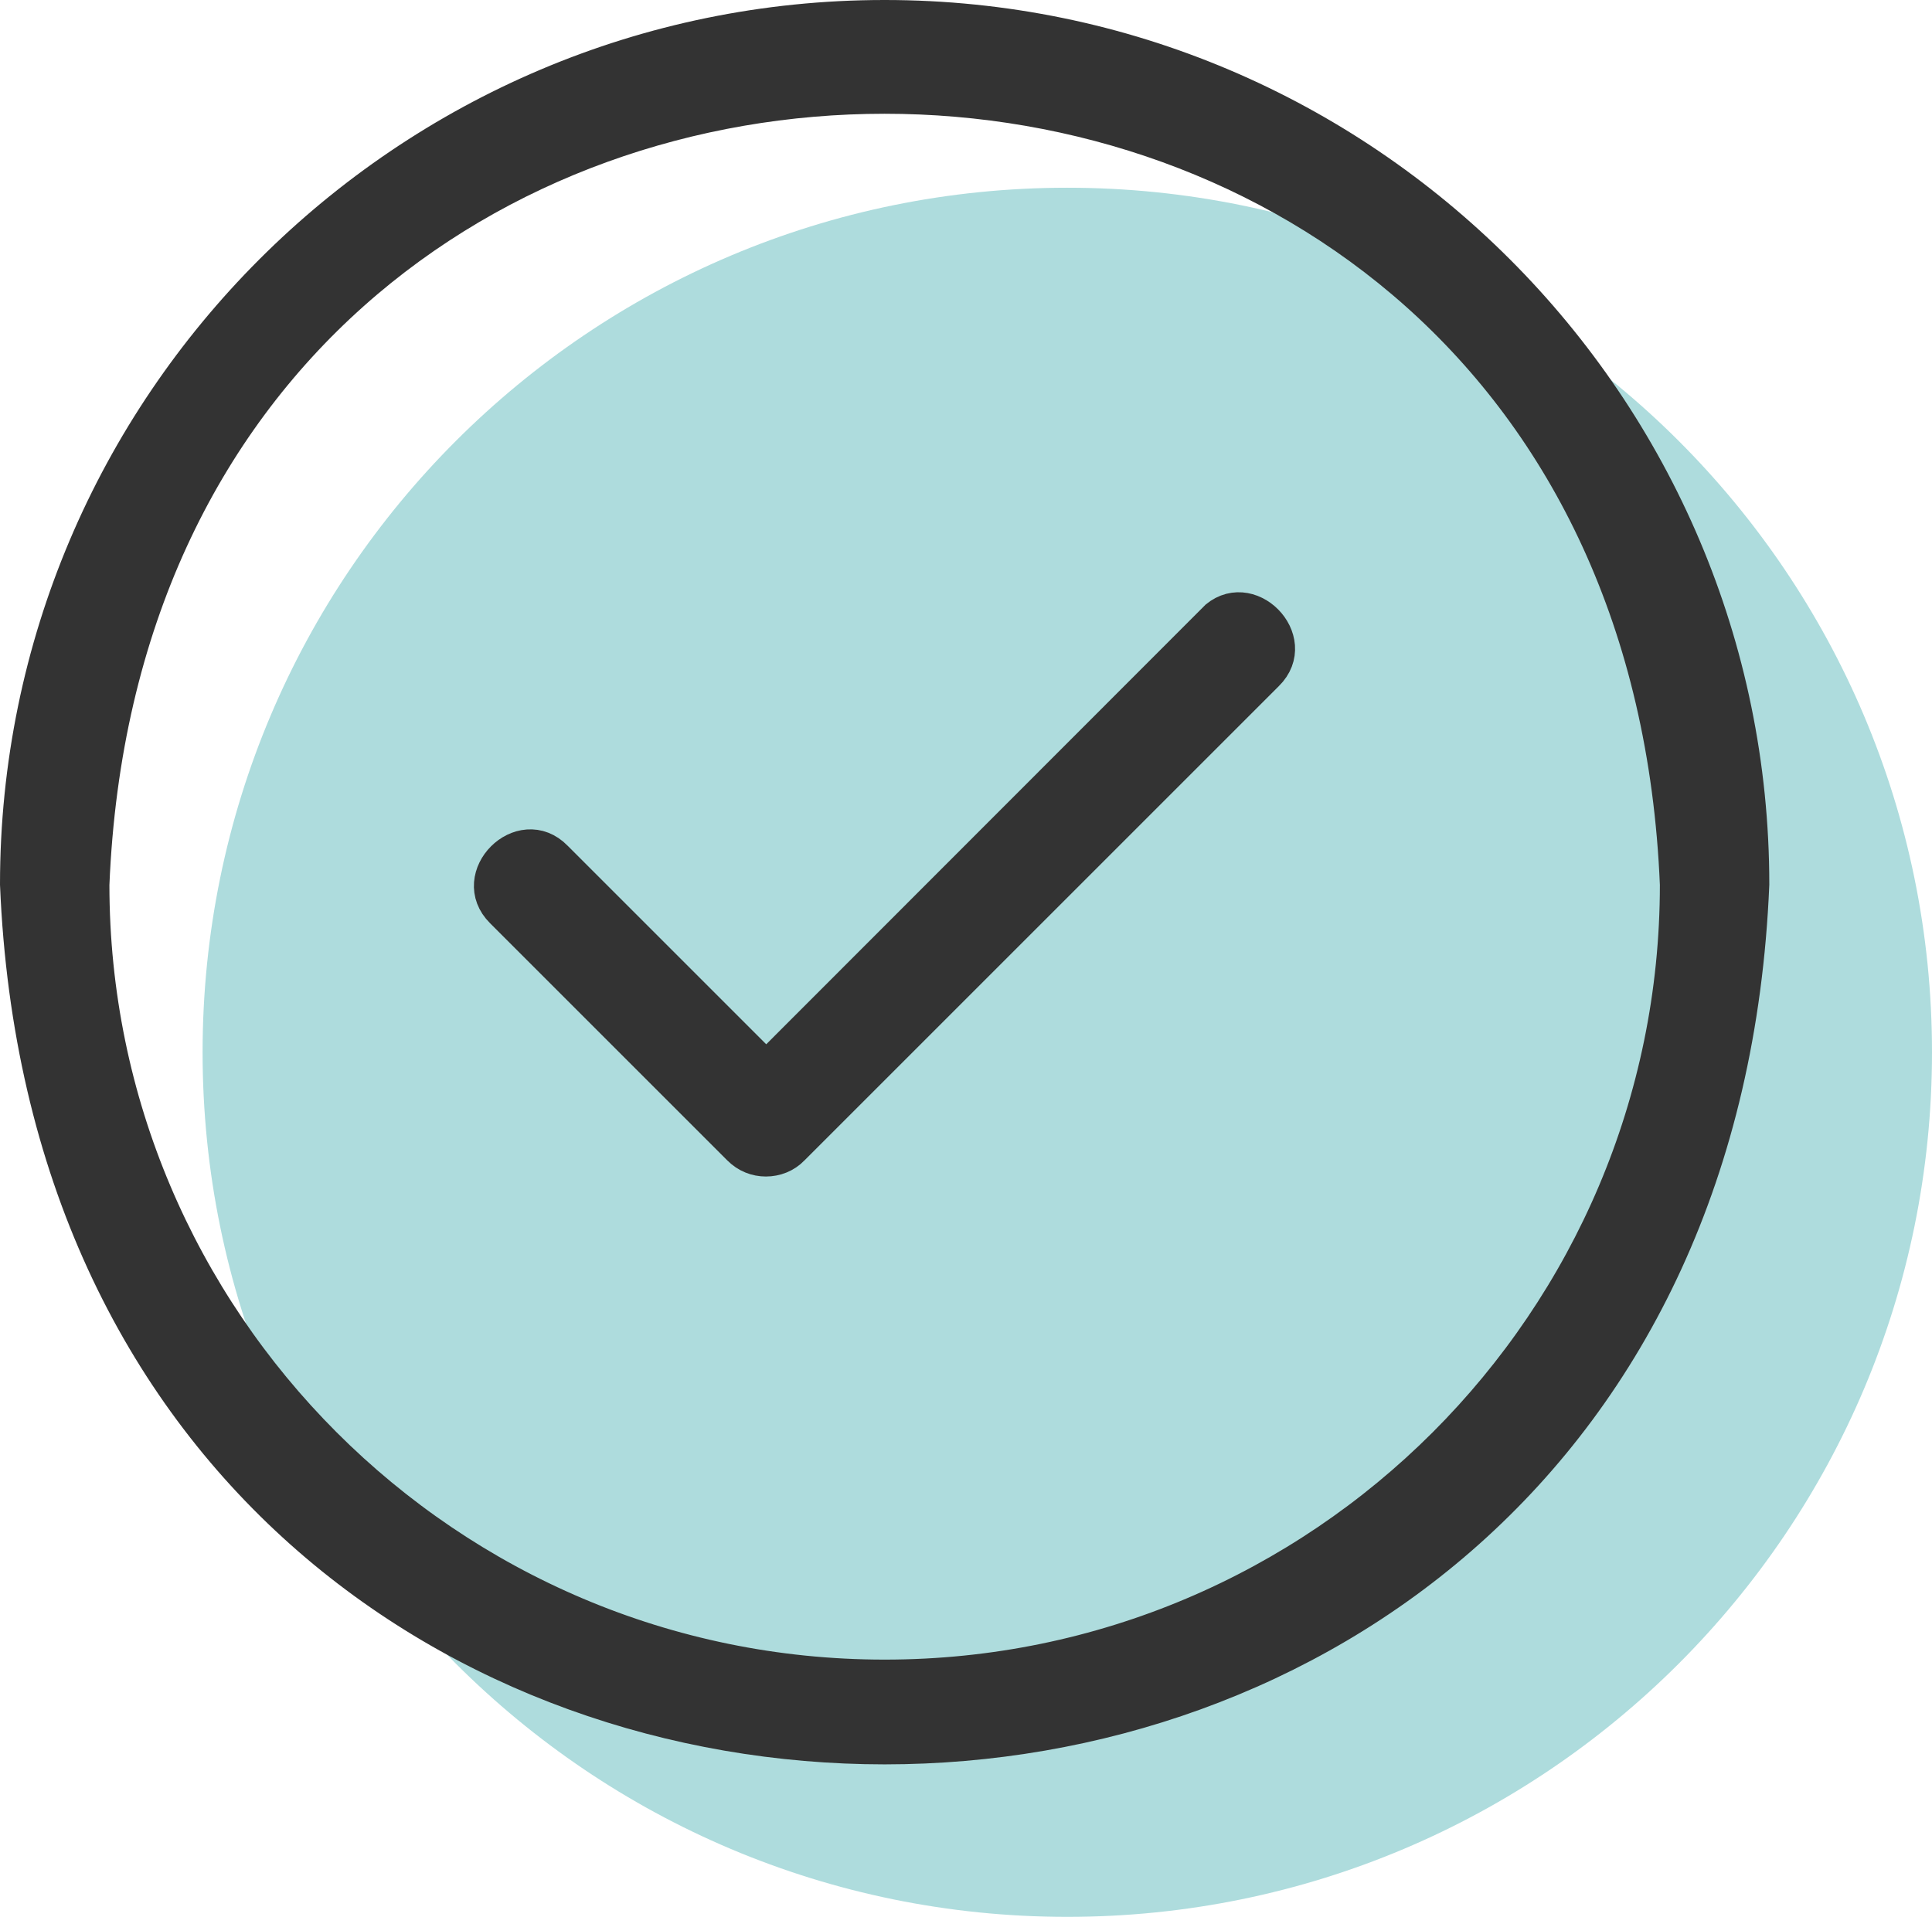
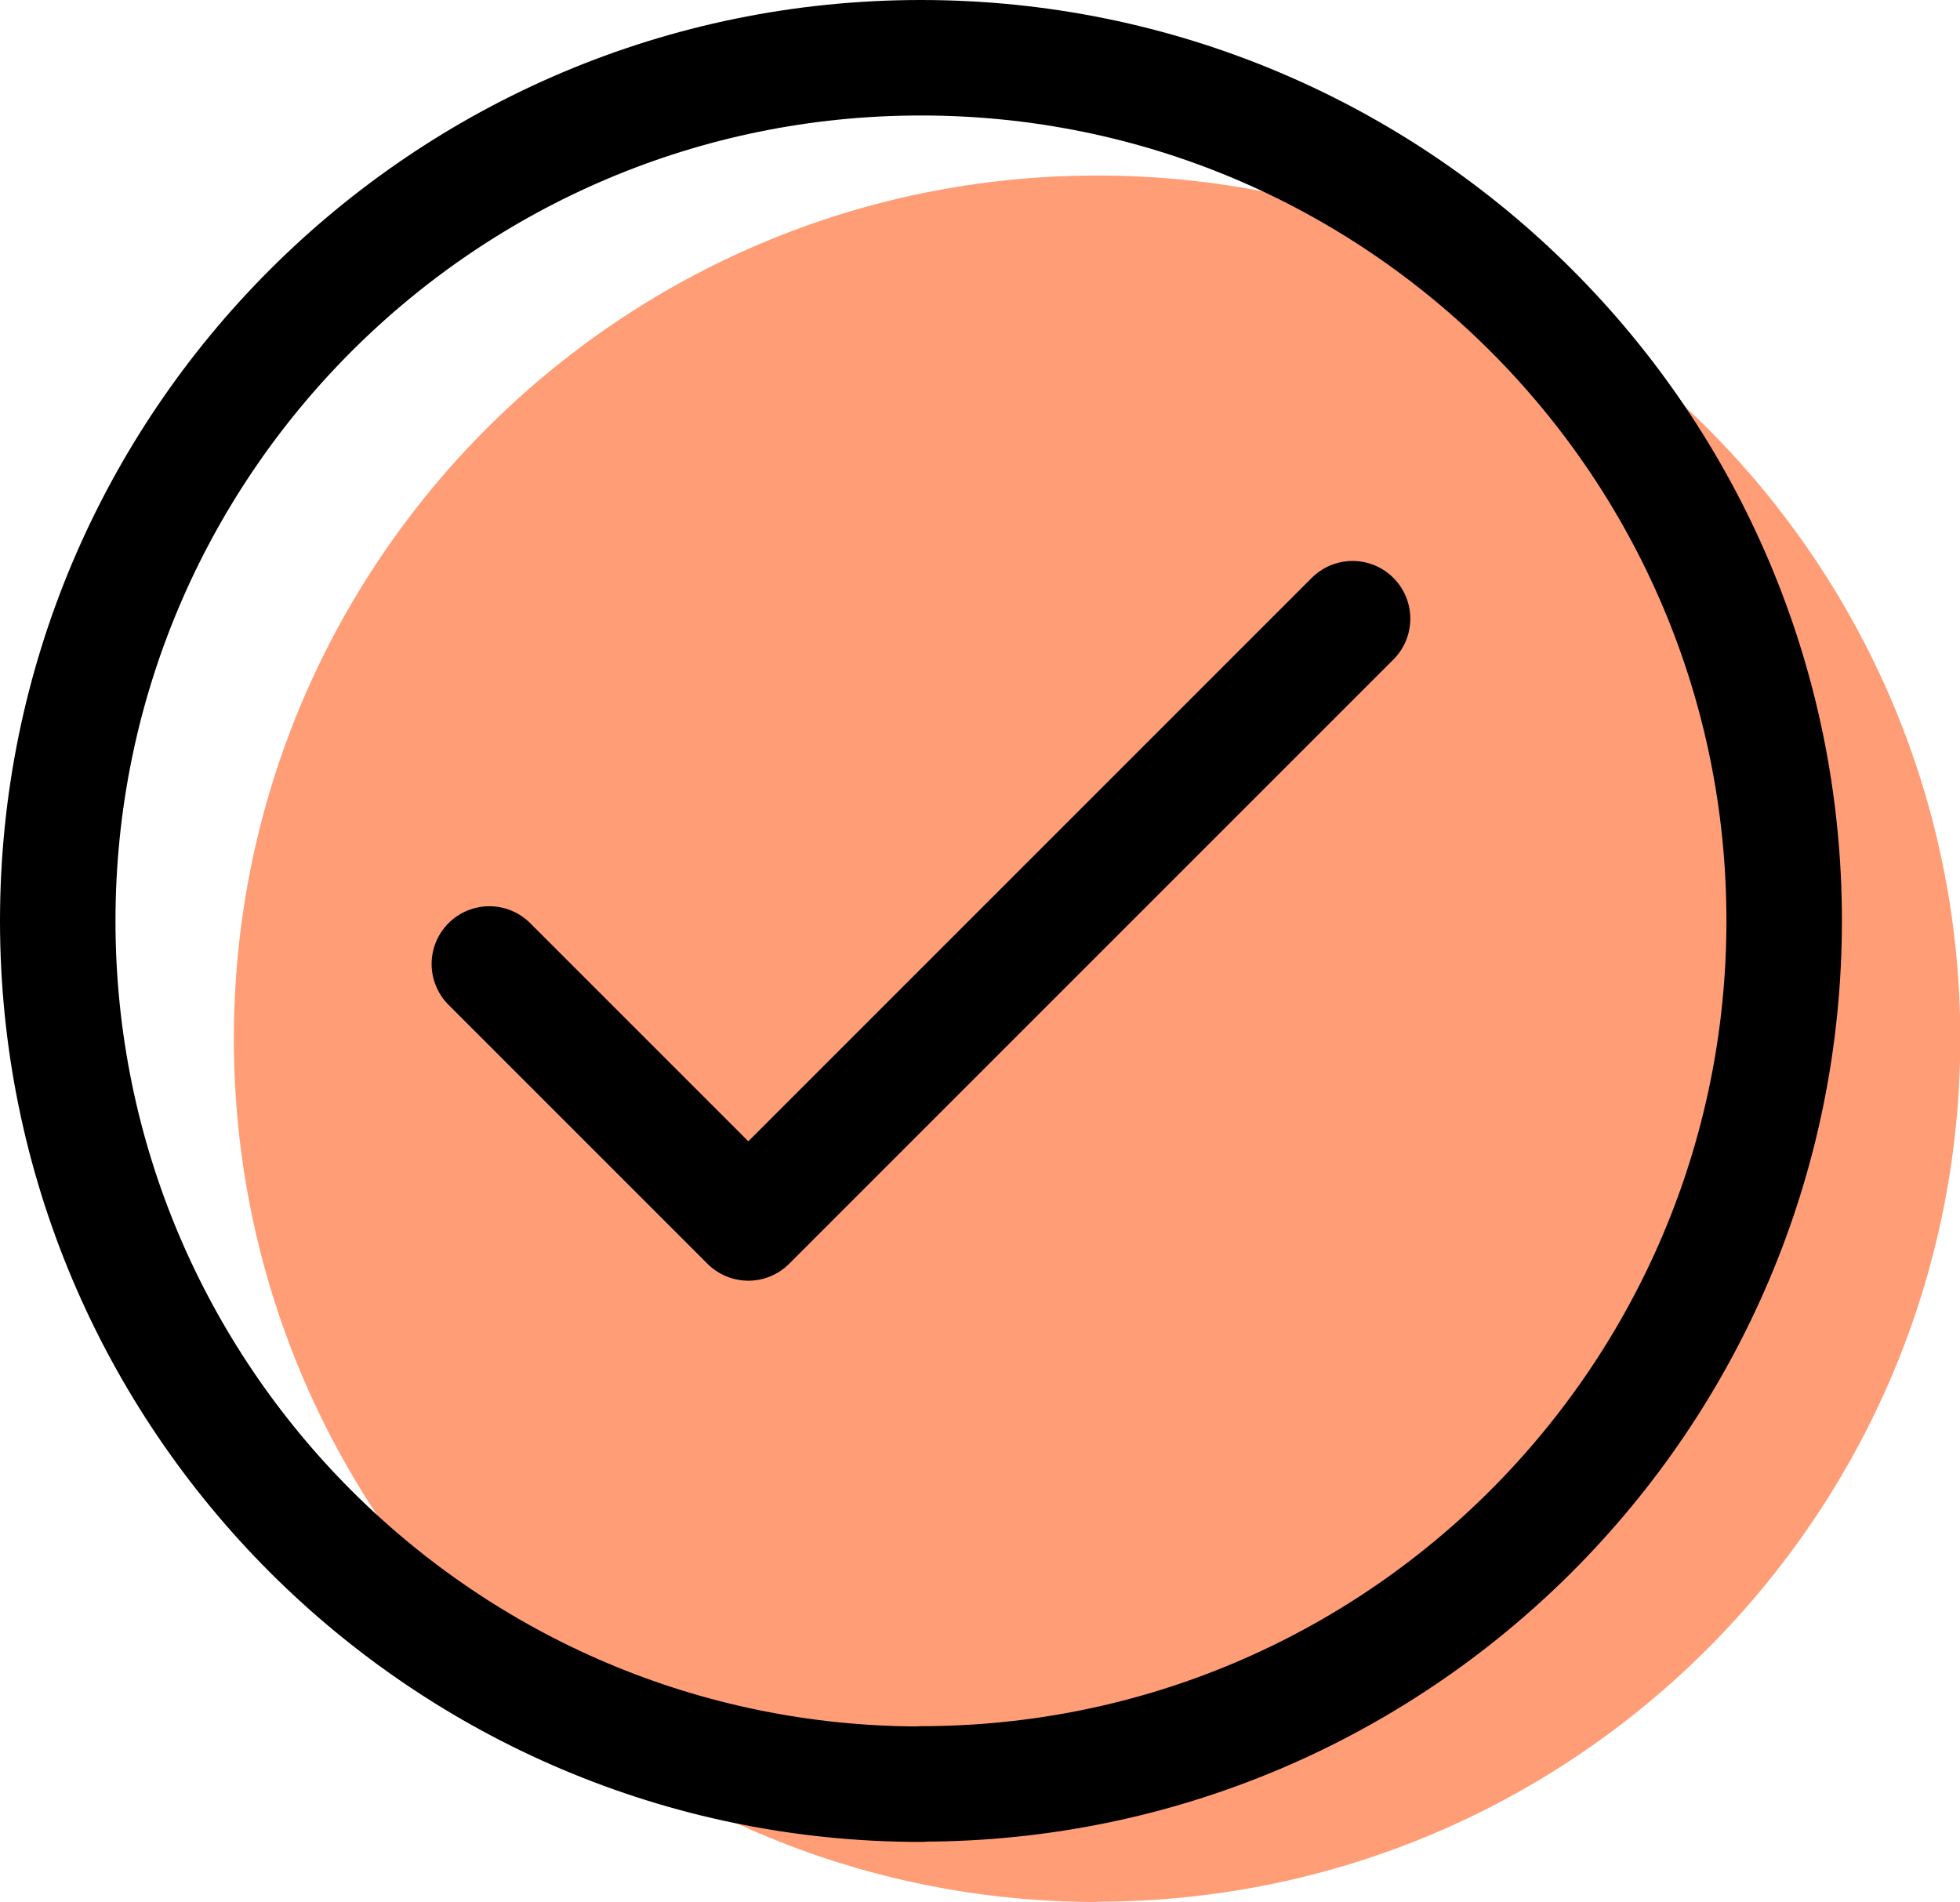
- <svg xmlns="http://www.w3.org/2000/svg" id="Layer_2" viewBox="0 0 54.74 54.32">
+ <svg xmlns="http://www.w3.org/2000/svg" id="Layer_2" viewBox="0 0 67.89 65.87">
  <defs>
-     <style>.cls-1{fill:#aedcdd;}.cls-2{fill:#333;stroke:#333;stroke-miterlimit:10;}</style>
+     <style>.cls-1{fill:none;stroke:#000;stroke-linecap:round;stroke-linejoin:round;stroke-width:4px;}.cls-2{fill:#ff9d76;stroke-width:0px;}</style>
  </defs>
  <g id="Layer_1-2">
-     <g>
-       <circle class="cls-1" cx="30.24" cy="29.82" r="24.5" />
-       <path class="cls-2" d="m25.06.5C11.52.5.5,11.52.5,25.06c1.35,32.59,47.78,32.58,49.13,0,0-13.54-11.02-24.56-24.56-24.56Zm0,47.03c-12.39,0-22.46-10.08-22.46-22.46,1.23-29.8,43.7-29.79,44.93,0,0,12.39-10.08,22.46-22.46,22.46Z" />
-       <path class="cls-2" d="m34.4,17.6l-12.69,12.7-5.98-5.98c-.95-.98-2.46.53-1.49,1.49,0,0,6.72,6.72,6.72,6.72.21.21.47.31.74.31s.54-.1.74-.31l13.44-13.44c.97-.95-.53-2.47-1.49-1.49Z" />
-     </g>
+     <path class="cls-2" d="M38,65.87c16.51,0,29.9-13.39,29.9-29.9S54.51,6.08,38,6.08s-29.9,13.39-29.9,29.9,13.39,29.9,29.9,29.9Z" />
+     <path class="cls-1" d="M16.95,33.39l8.97,8.97,20.93-20.93" />
+     <path class="cls-1" d="M31.9,61.79c16.51,0,29.9-13.39,29.9-29.9S48.41,2,31.9,2,2,15.39,2,31.9s13.39,29.9,29.9,29.9Z" />
  </g>
</svg>
